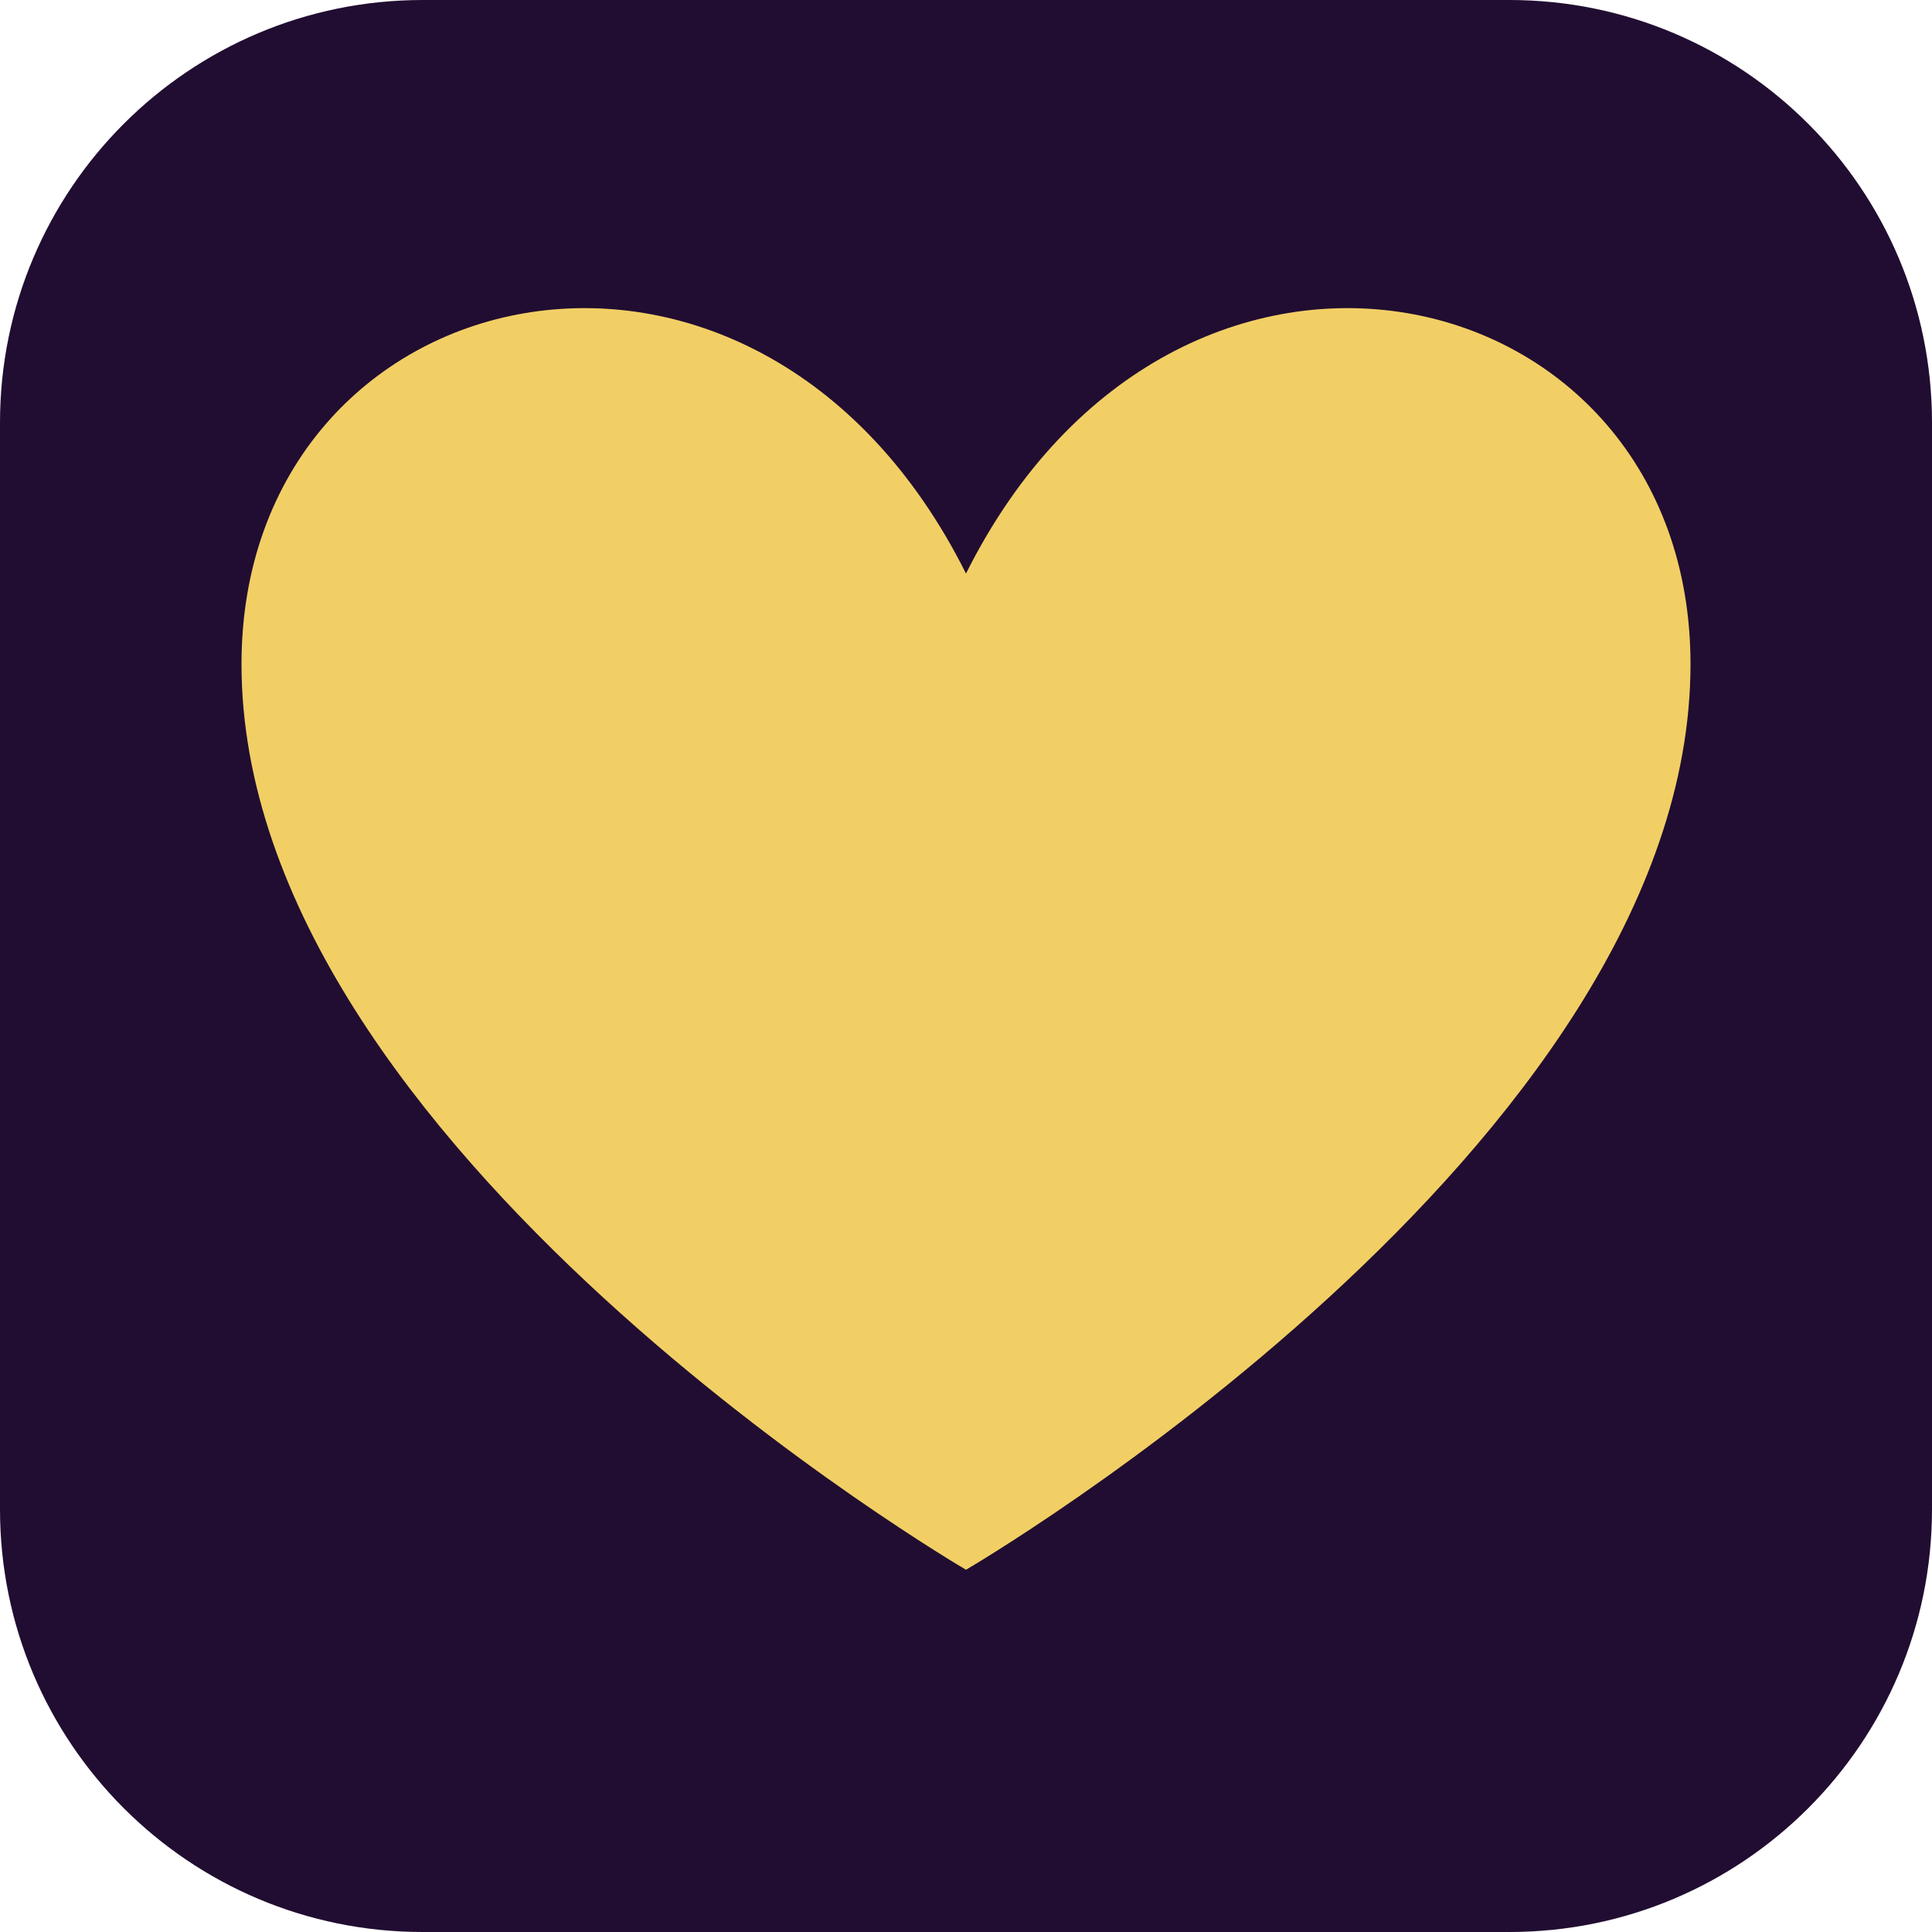
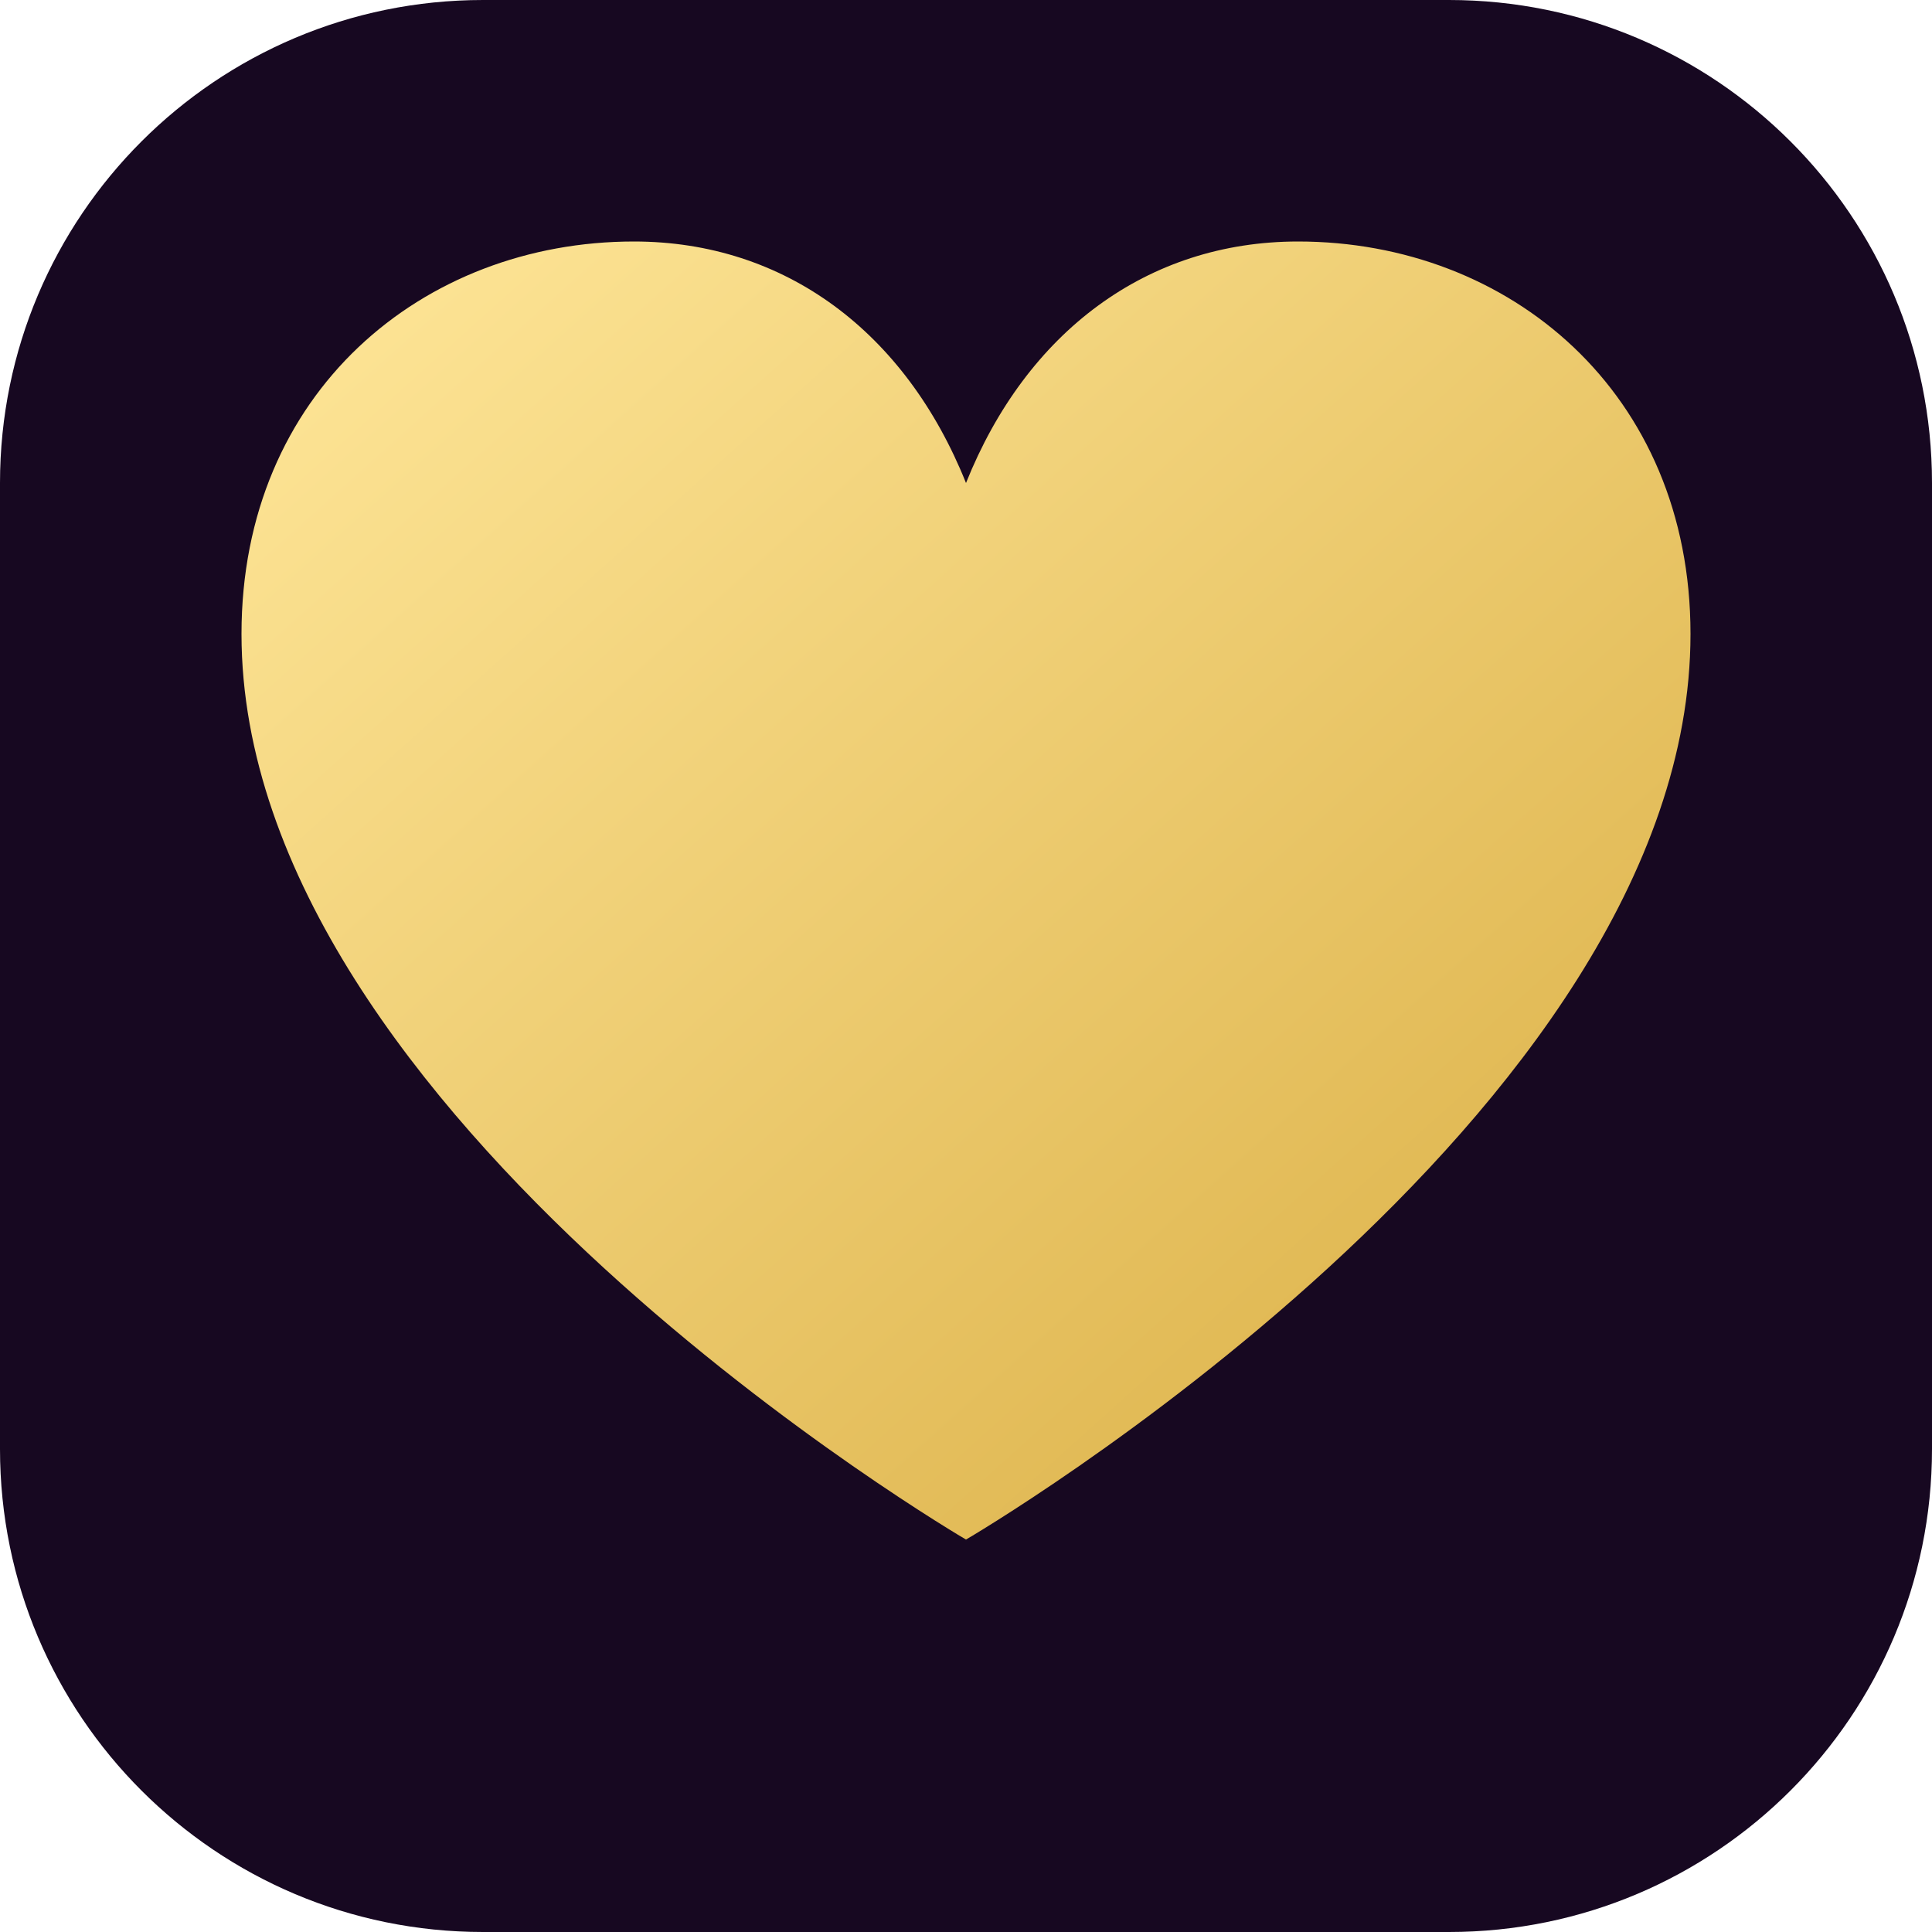
<svg xmlns="http://www.w3.org/2000/svg" viewBox="0 0 64 64">
-   <rect width="64" height="64" rx="14" fill="#210d31" />
-   <path d="M32 52S8 38 8 22C8 9 25 5 32 19 39 5 56 9 56 22 56 38 32 52 32 52Z" fill="#f2cf65" />
+   <defs>
+     <linearGradient id="g" x1="0" y1="0" x2="1" y2="1">
+       <stop stop-color="#ffe79a" />
+       <stop offset="1" stop-color="#d9ad42" />
+     </linearGradient>
+   </defs>
+   <rect width="64" height="64" rx="16" fill="#170821" />
+   <path d="M32 51S8 37 8 21c0-8 6-13 13-13 5 0 9 3 11 8 2-5 6-8 11-8 7 0 13 5 13 13 0 16-24 30-24 30Z" fill="url(#g)" />
</svg>
